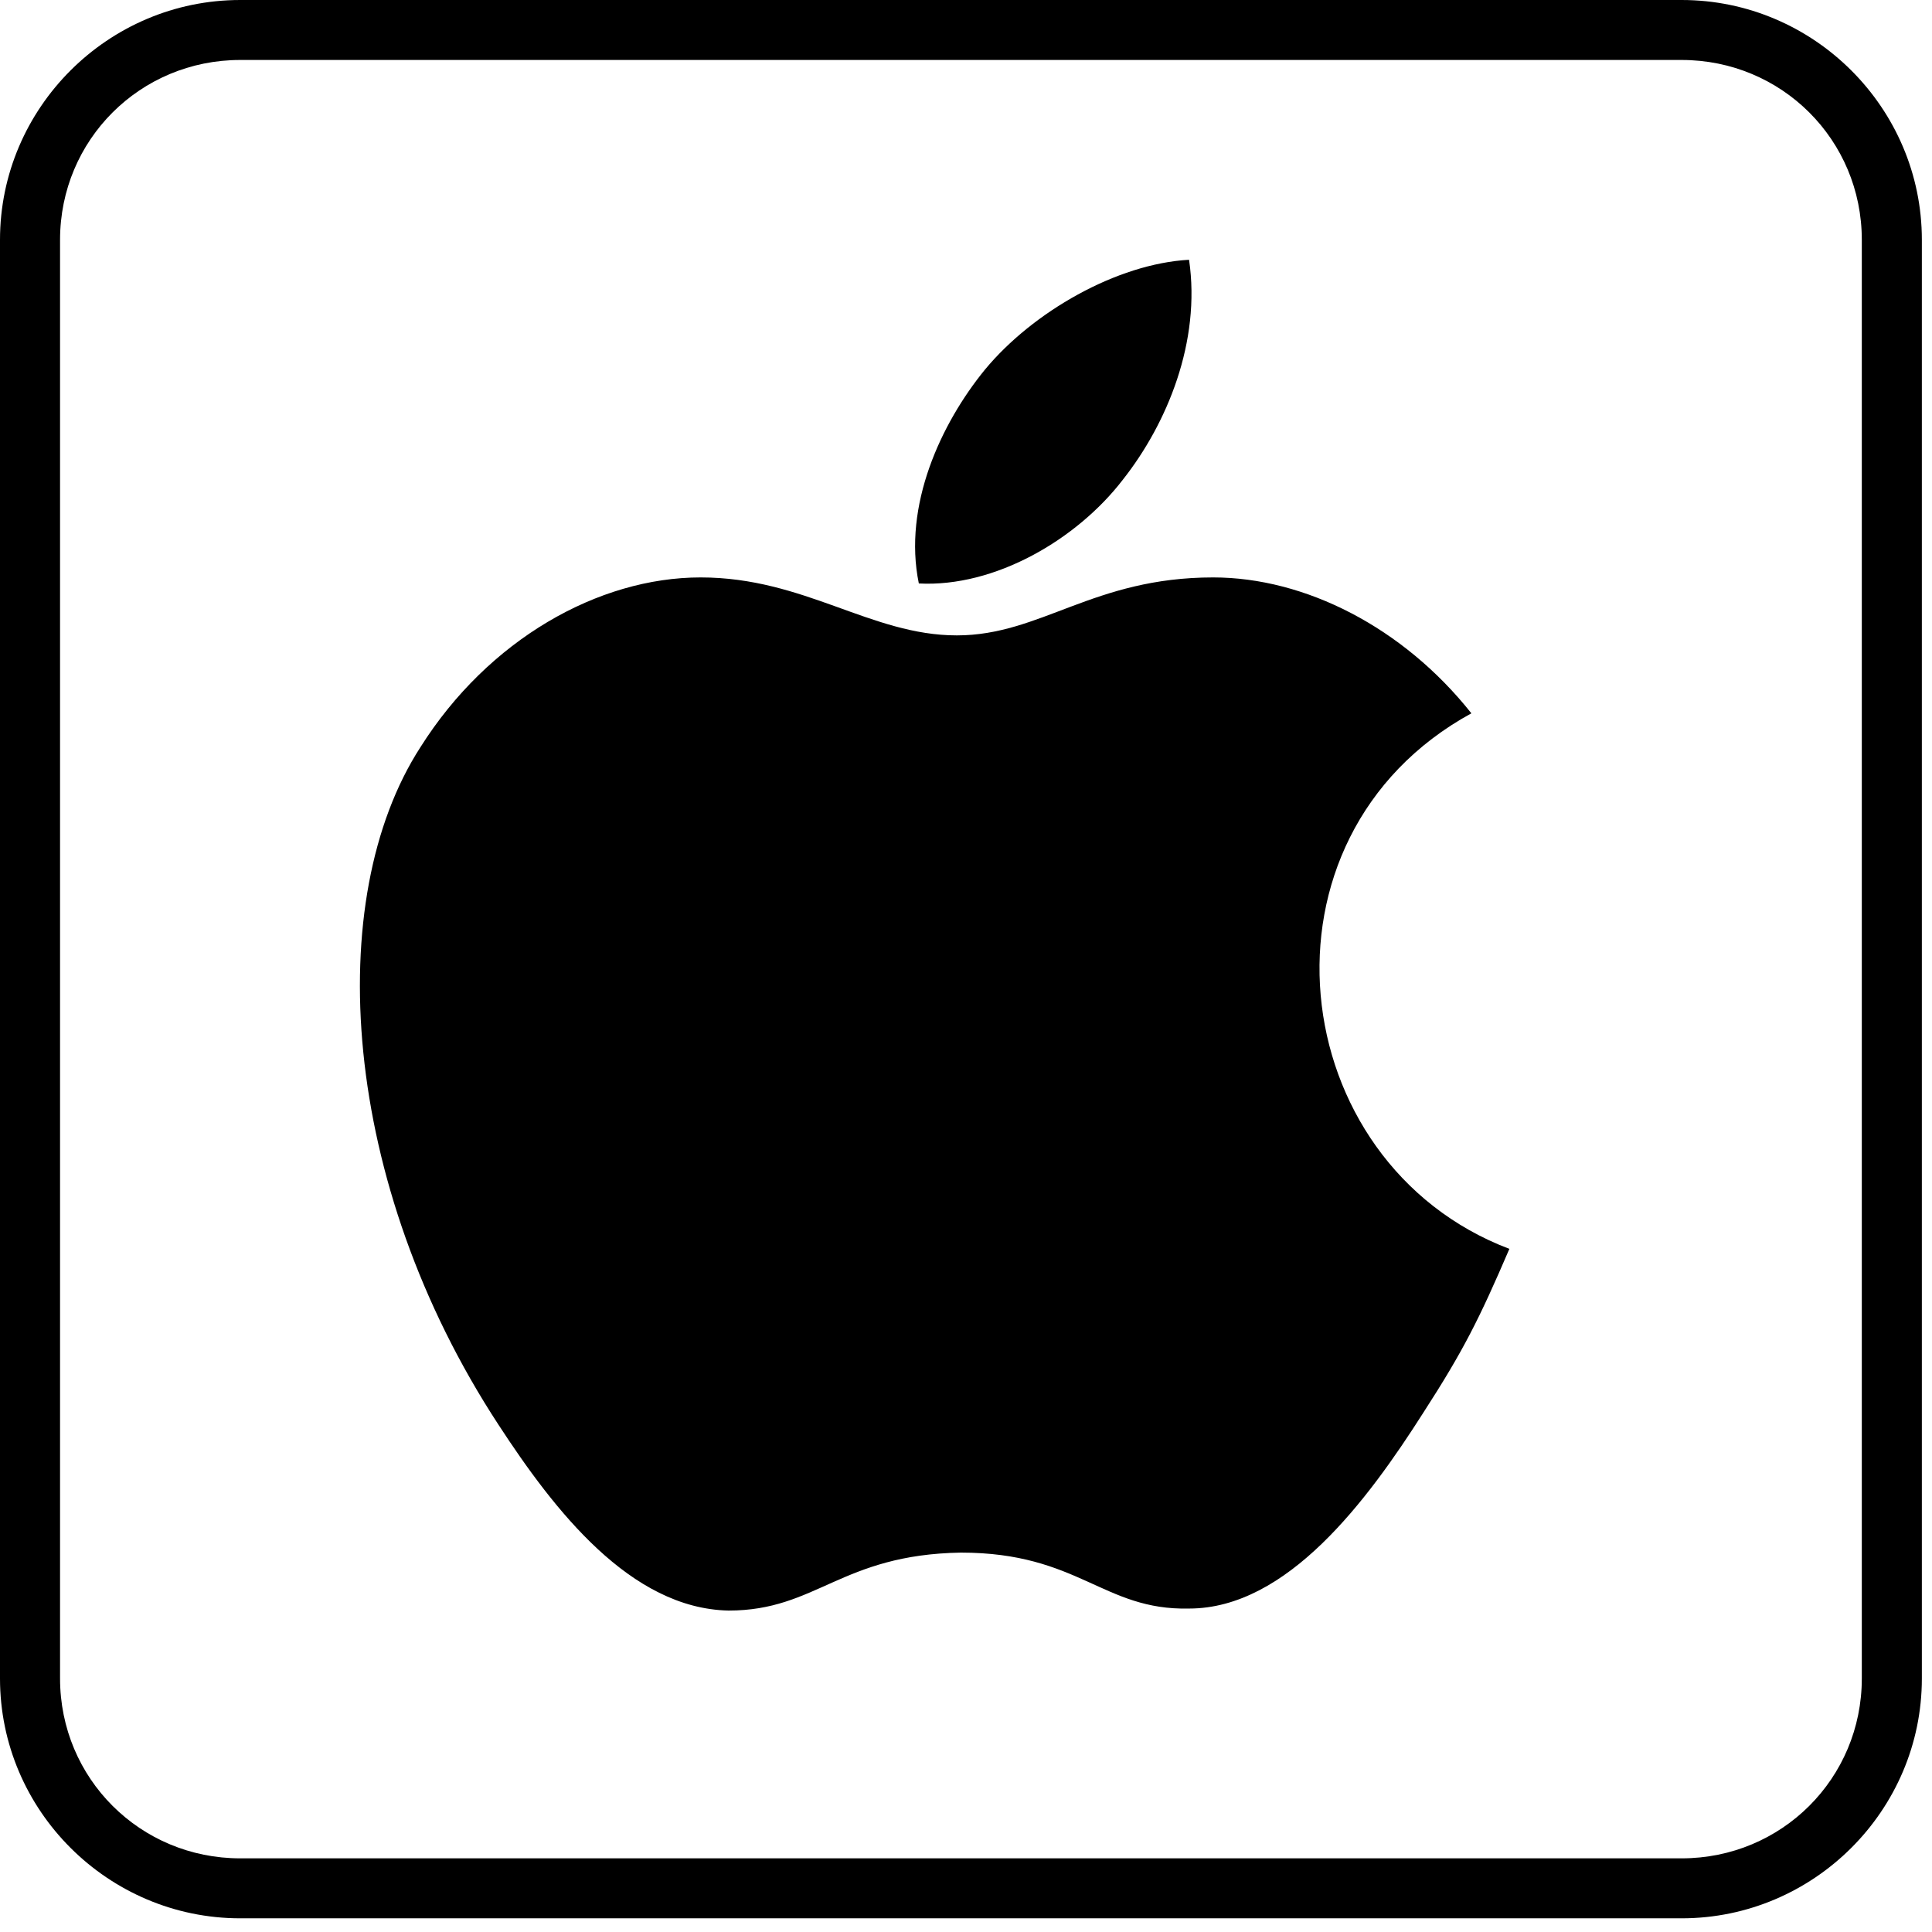
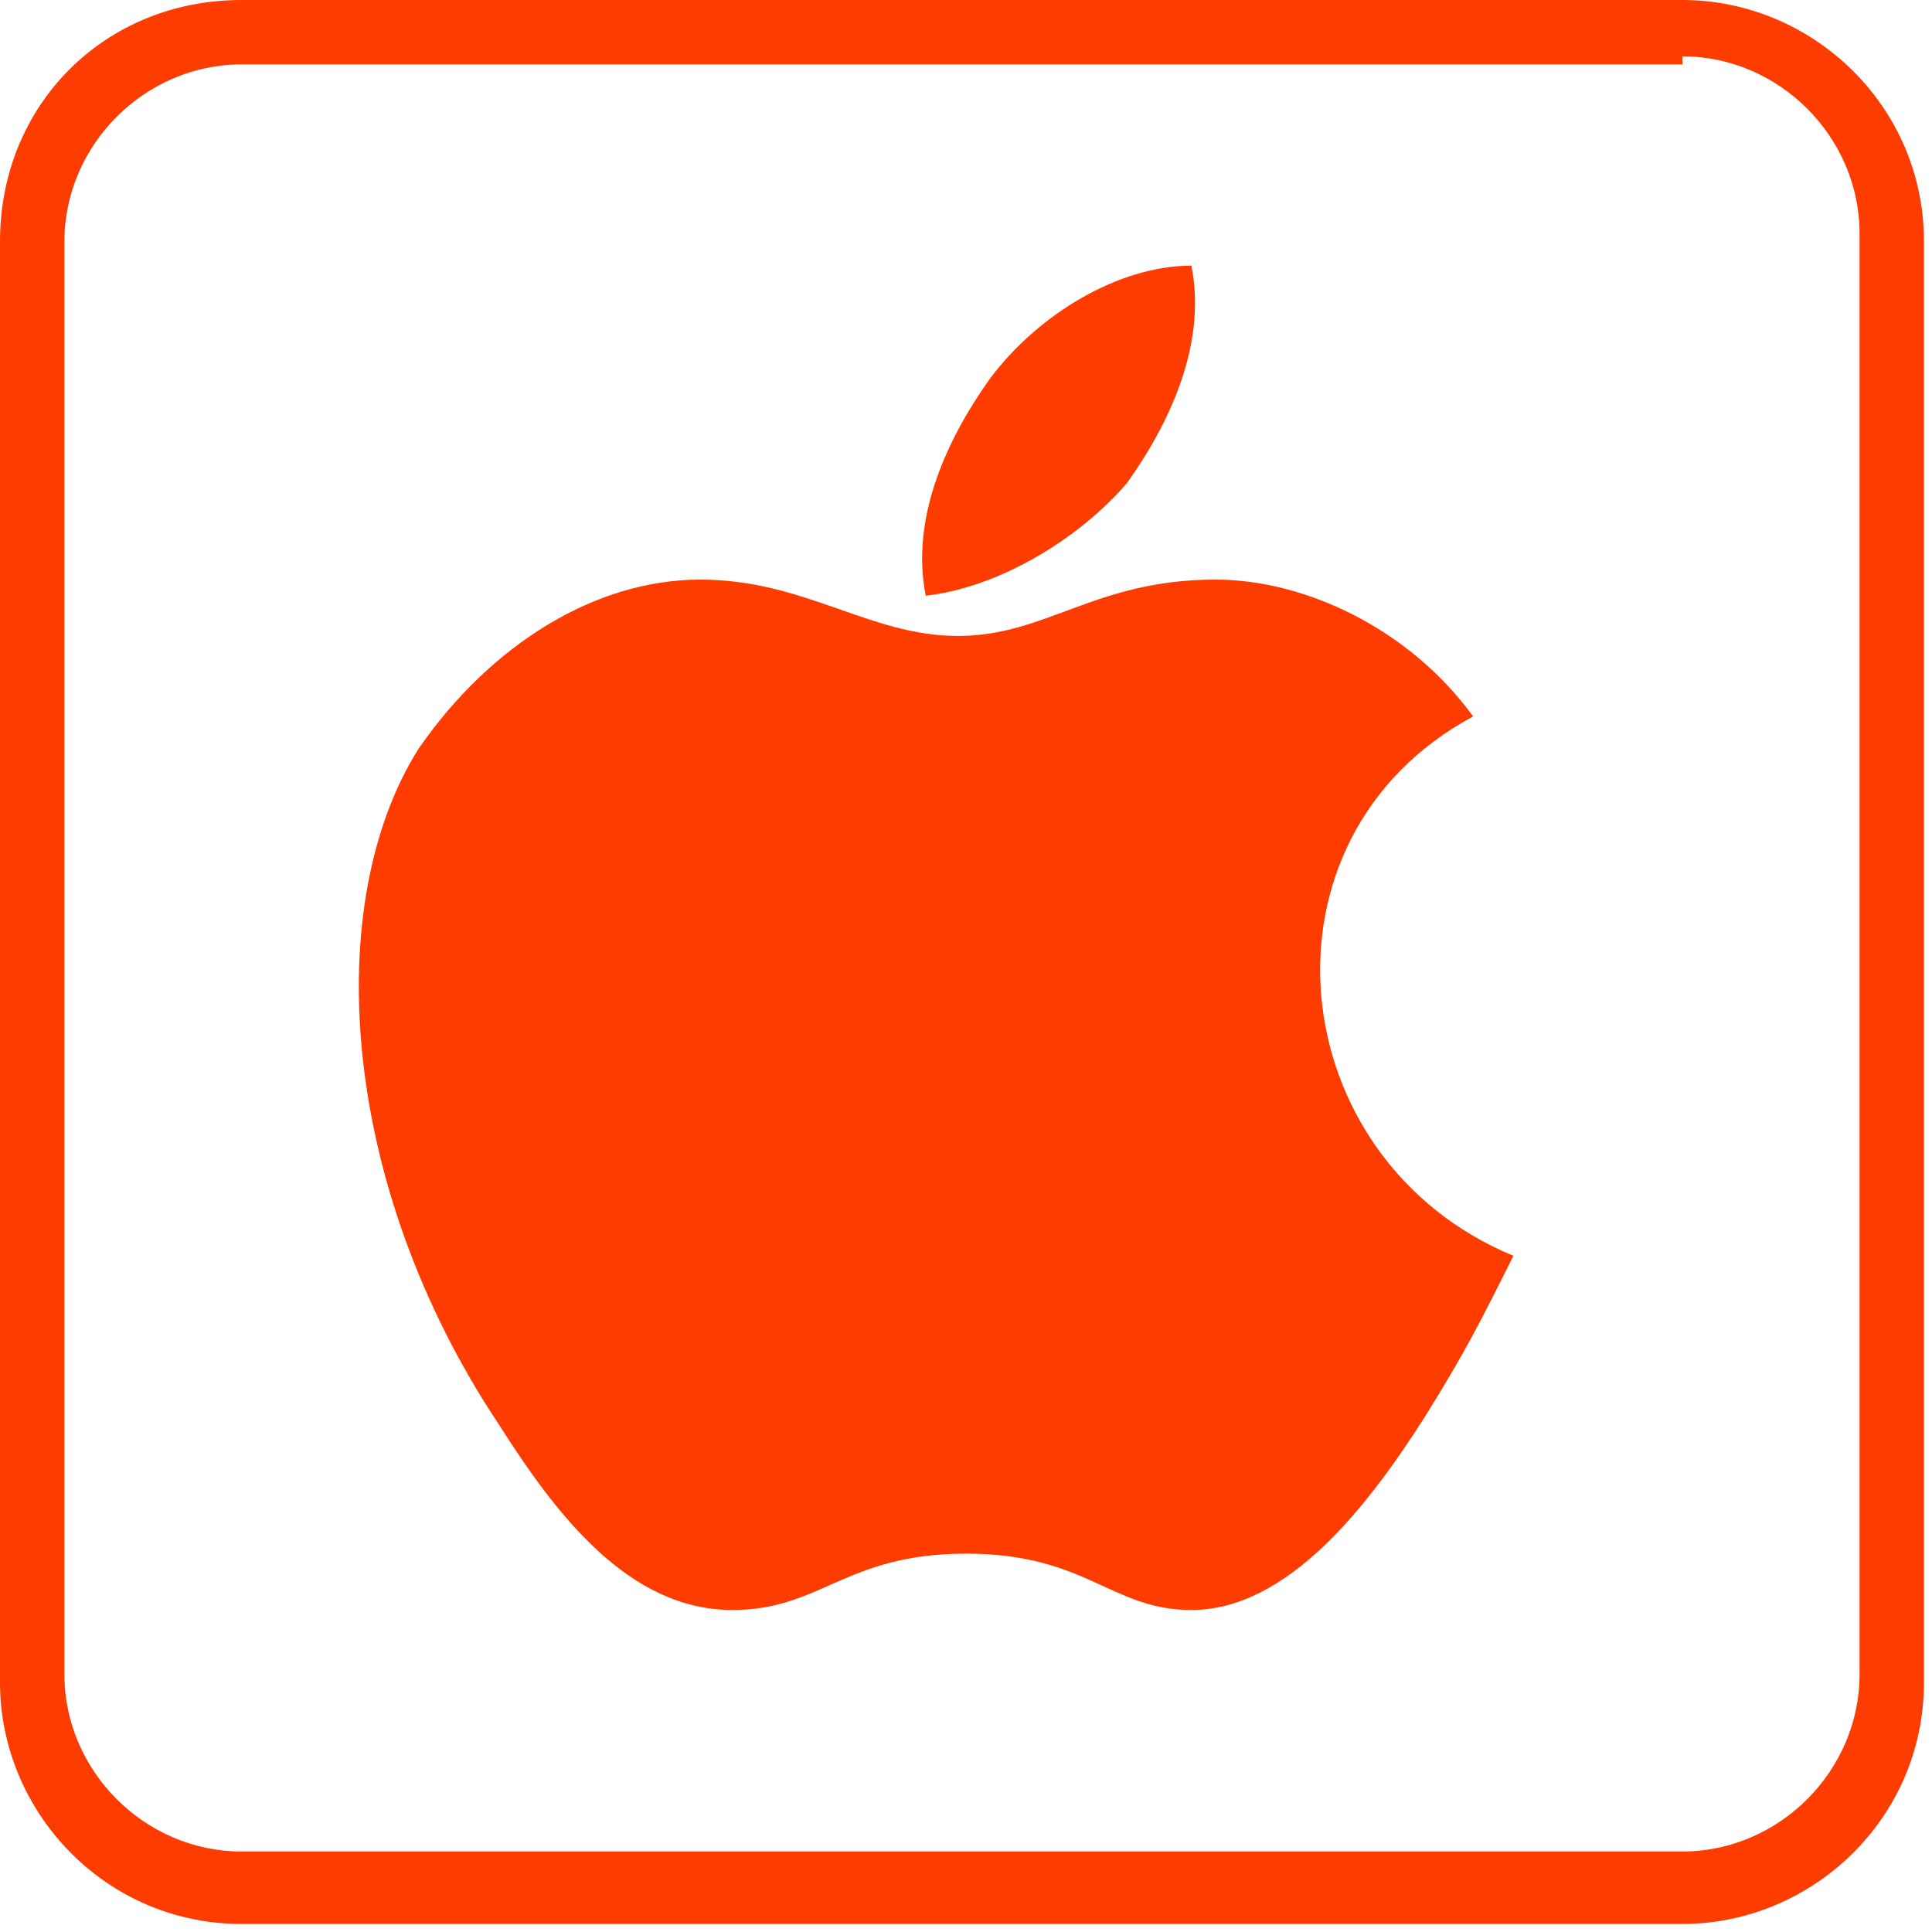
- <svg xmlns="http://www.w3.org/2000/svg" width="24" height="24" viewBox="0 0 24 24" fill="none">
-   <path d="M20.89 0.745C22.133 0.745 23.128 1.738 23.128 2.979V20.851C23.128 22.092 22.133 23.085 20.89 23.085H2.984C1.741 23.085 0.746 22.092 0.746 20.851V2.979C0.746 1.738 1.741 0.745 2.984 0.745H20.89ZM20.89 0H2.984C1.343 0 0 1.34 0 2.979V20.851C0 22.49 1.343 23.83 2.984 23.83H20.89C22.531 23.83 23.874 22.49 23.874 20.851V2.979C23.874 1.34 22.531 0 20.89 0Z" fill="black" />
-   <path d="M18.278 8.861C17.432 7.794 16.213 7.173 15.07 7.173C13.578 7.173 12.931 7.893 11.886 7.893C10.817 7.893 9.996 7.173 8.703 7.173C7.435 7.173 6.067 7.943 5.222 9.283C4.003 11.17 4.227 14.695 6.192 17.698C6.888 18.766 7.833 19.982 9.051 20.007C10.146 20.007 10.444 19.312 11.936 19.287C13.403 19.287 13.702 20.007 14.771 19.982C15.99 19.982 16.985 18.642 17.681 17.549C18.178 16.78 18.377 16.383 18.75 15.514C15.94 14.447 15.467 10.4 18.278 8.861ZM13.95 5.957C14.498 5.262 14.92 4.244 14.771 3.227C13.876 3.276 12.831 3.872 12.235 4.592C11.688 5.262 11.215 6.28 11.414 7.248C12.359 7.298 13.379 6.702 13.95 5.957Z" fill="black" />
+ <svg xmlns="http://www.w3.org/2000/svg" version="1.1" id="Layer_1" x="0px" y="0px" viewBox="0 0 24 24" style="enable-background:new 0 0 24 24;" xml:space="preserve">
+   <style type="text/css">
+ 	.st0{fill:#FF3C00;}
+ </style>
+   <path class="st0" d="M20.9,0.7c1.2,0,2.2,1,2.2,2.2v17.9c0,1.2-1,2.2-2.2,2.2H3c-1.2,0-2.2-1-2.2-2.2V3c0-1.2,1-2.2,2.2-2.2H20.9z   M20.9,0H3C1.3,0,0,1.3,0,3v17.9c0,1.6,1.3,3,3,3h17.9c1.6,0,3-1.3,3-3V3C23.9,1.3,22.5,0,20.9,0z" />
+   <path class="st0" d="M18.3,8.9c-0.8-1.1-2.1-1.7-3.2-1.7c-1.5,0-2.1,0.7-3.2,0.7c-1.1,0-1.9-0.7-3.2-0.7c-1.3,0-2.6,0.8-3.5,2.1  c-1.2,1.9-1,5.4,1,8.4C6.9,18.8,7.8,20,9.1,20c1.1,0,1.4-0.7,2.9-0.7c1.5,0,1.8,0.7,2.8,0.7c1.2,0,2.2-1.3,2.9-2.4  c0.5-0.8,0.7-1.2,1.1-2C15.9,14.4,15.5,10.4,18.3,8.9z M14,6c0.5-0.7,1-1.7,0.8-2.7c-0.9,0-1.9,0.6-2.5,1.4c-0.5,0.7-1,1.7-0.8,2.7  C12.4,7.3,13.4,6.7,14,6z" />
</svg>
